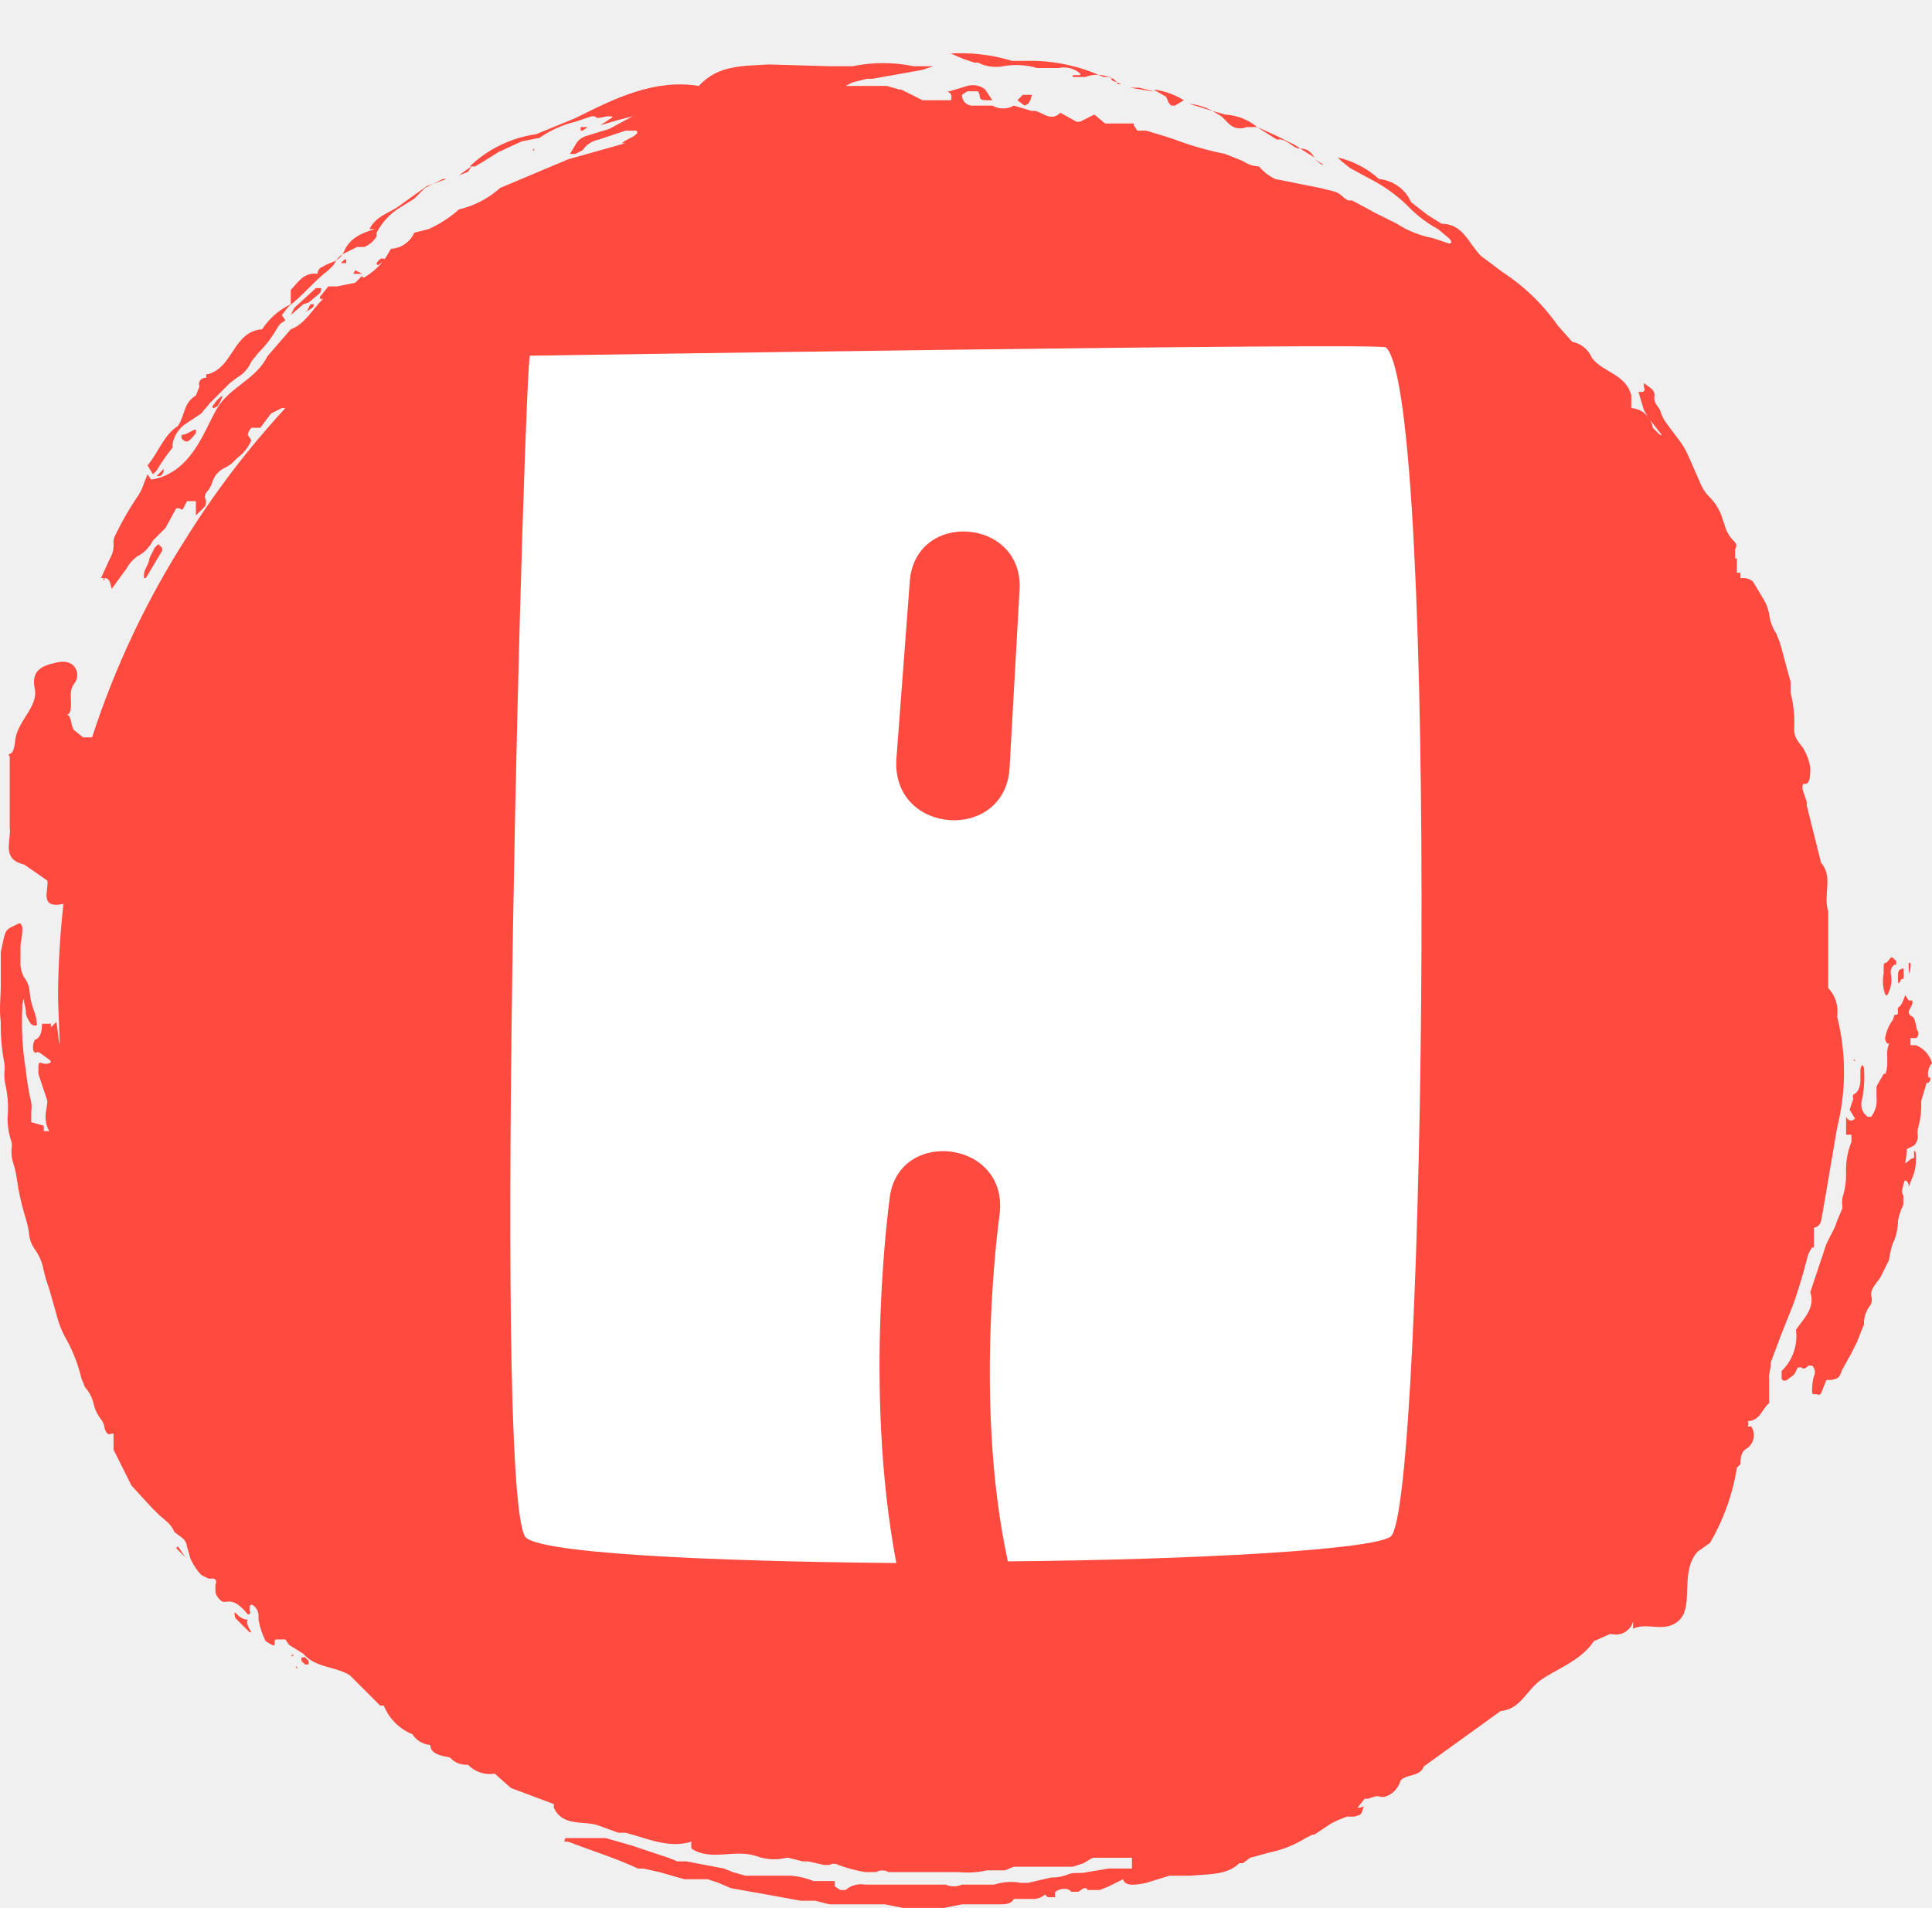
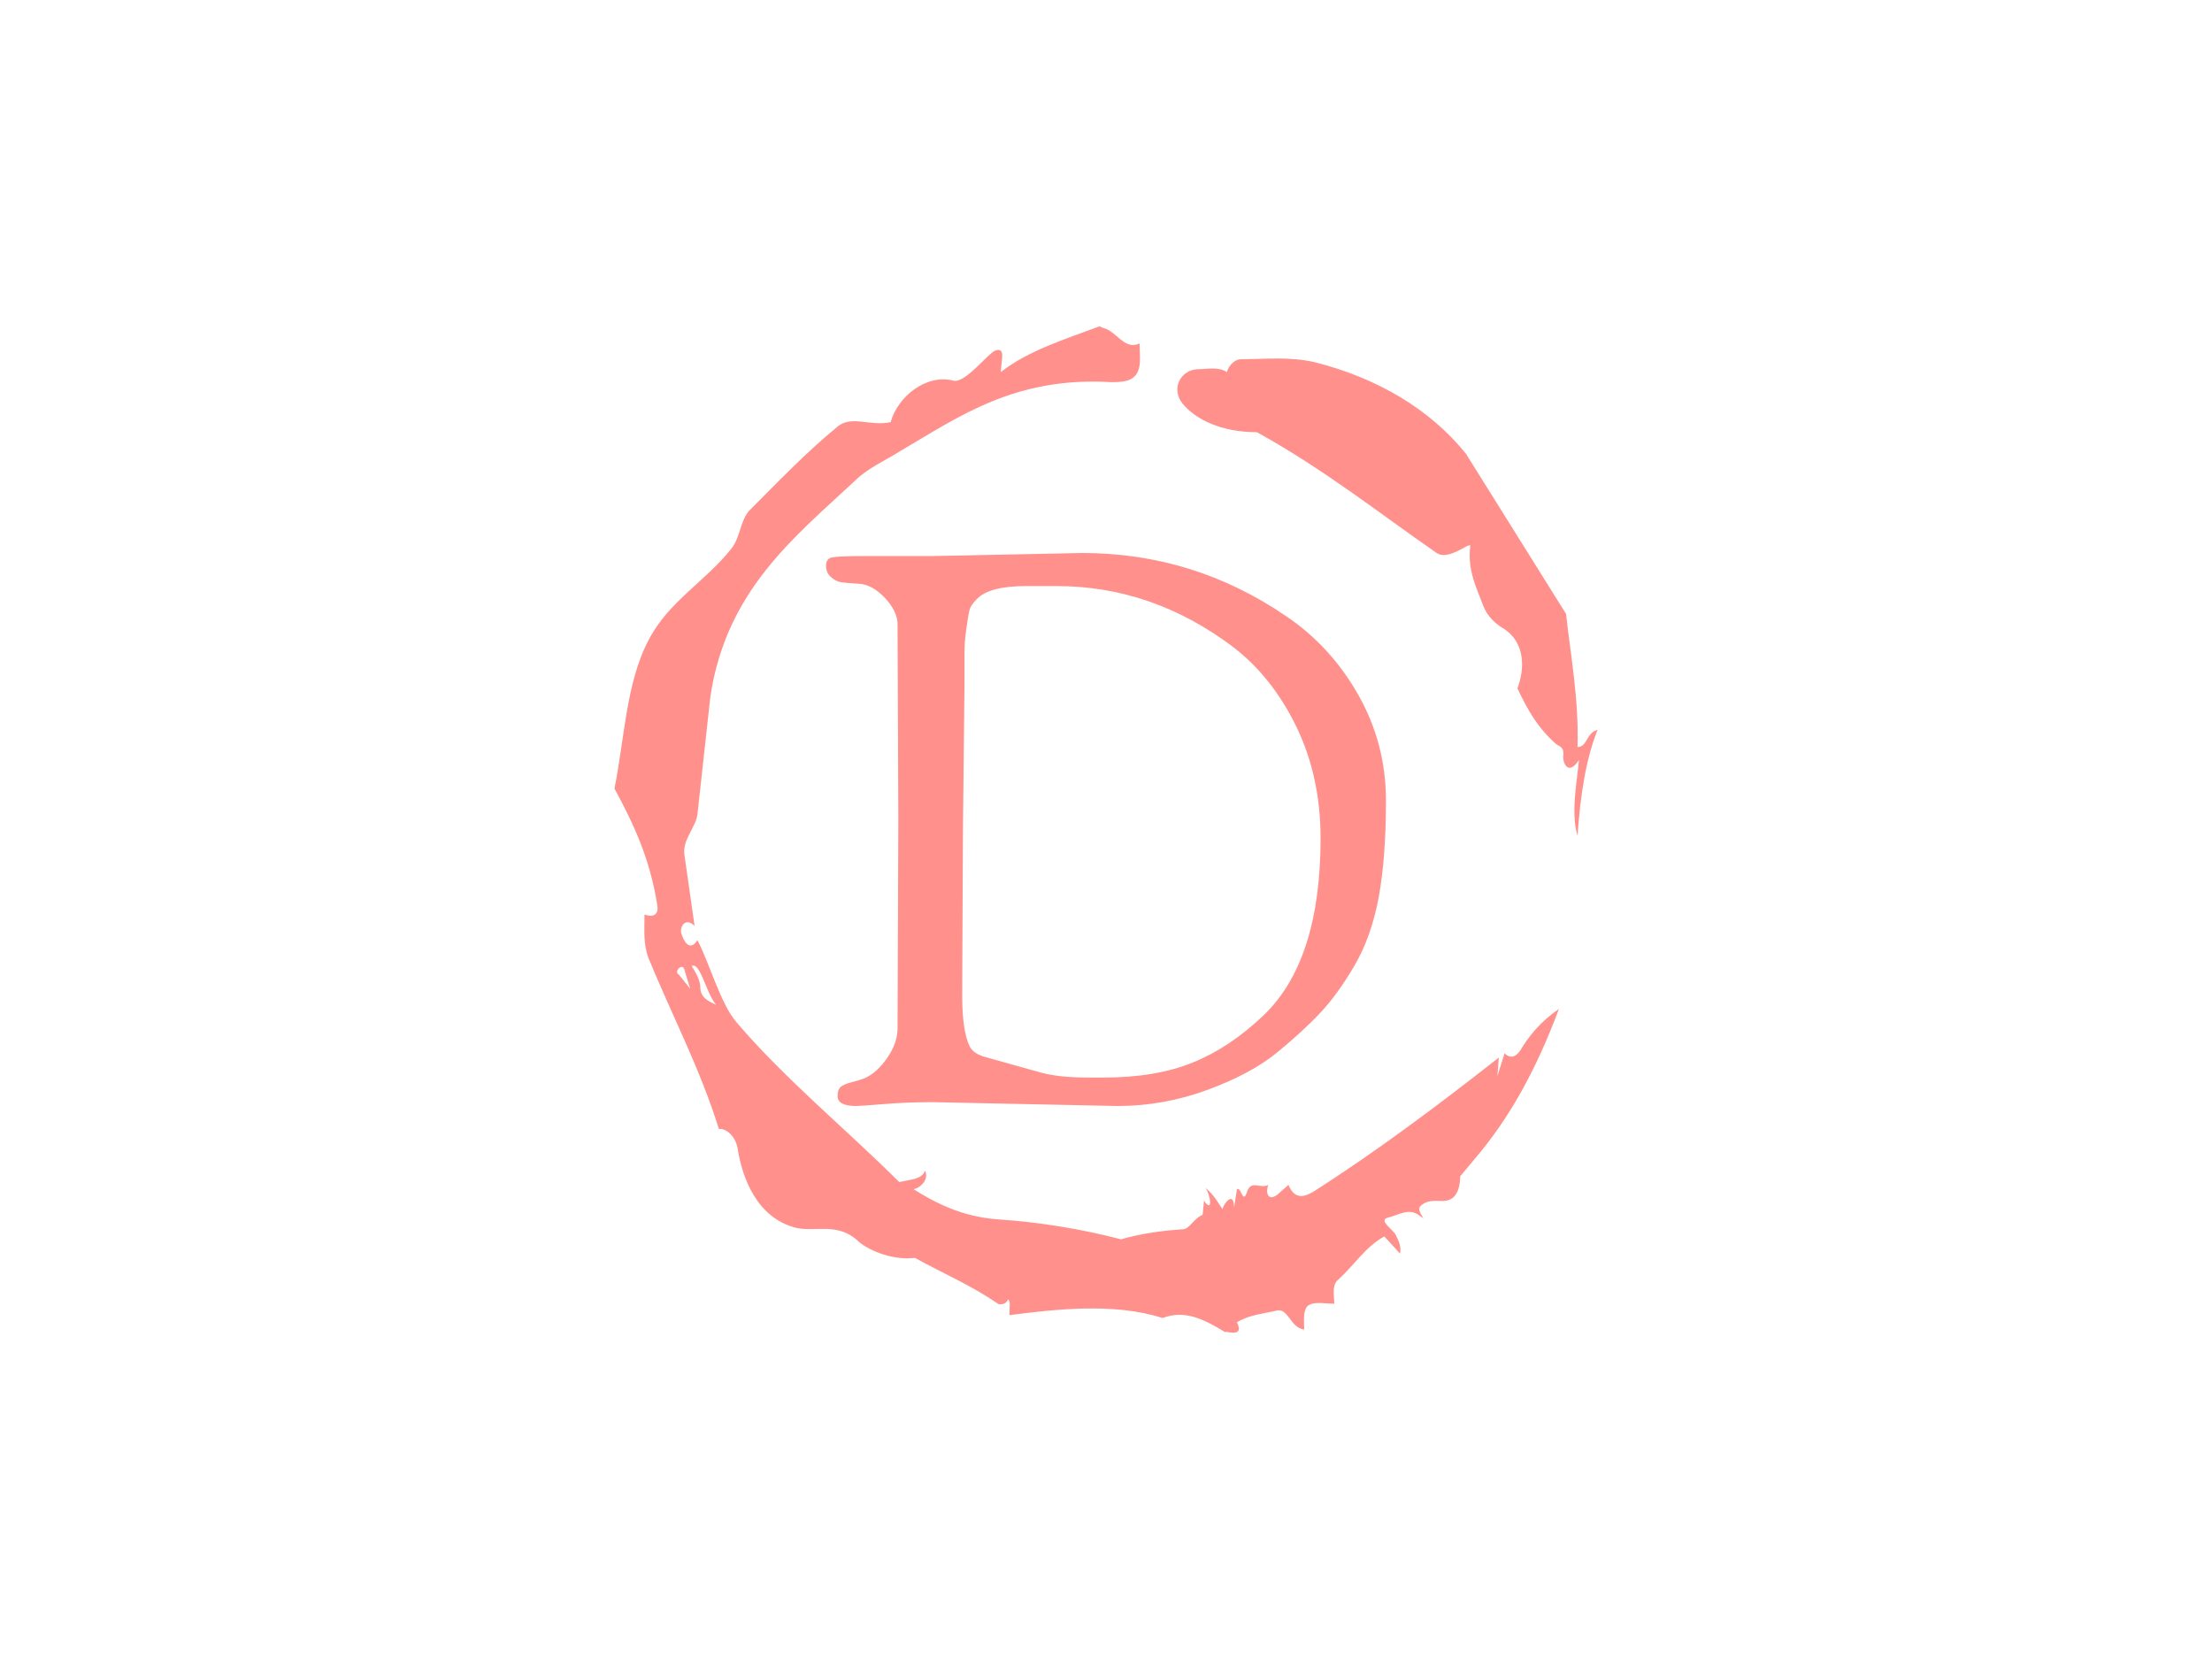
- <svg xmlns="http://www.w3.org/2000/svg" width="308.761" height="304.916" viewBox="0 0 106.008 104.687" class="css-1j8o68f" version="1.1" id="svg23">
-   <defs id="SvgjsDefs2684" />
-   <g id="SvgjsG2685" featurekey="rootContainer" transform="matrix(0.9820593,0,0,0.9820593,-0.05456052,0)" fill="#ff4a3f">
-     <g id="g17">
-       <path d="M19.8 15.3h.5l-.4-.2zm.5.1zm.8-.7c0 .1 0 .1.1.1l.4-.3c-.2-.1-.3-.1-.5.2zm.4-.2zm-4.1 2.3zm-.2.6l.3-.2c.1-.1.1-.2.1-.2h-.2l-.2.4c-.1-.1-.1 0 0 0zm2.2-2.9h-.1l-.2.2h.3zm-2.1 2.4l.6-.5c.1-.1.1-.2.1-.3h-.3l-1.2 1.1-.2.4.7-.6zm-1.1.8z" id="path3" />
-       <path d="M9.7 25v-.2a1.7 1.7 0 0 1 .7-1.1l.9-.6.5-.6.7-.7.4-.4.4-.3a1.9 1.9 0 0 0 .8-.9l.4-.5a5.9 5.9 0 0 0 1-1.3l.2-.3.3-.2-.2-.3.4-.5c.8-.6 1.4-1.4 2.2-2l.3-.3a1.4 1.4 0 0 1 .5-.6l.8-.4h.4a1.4 1.4 0 0 0 .7-.6V13a3.5 3.5 0 0 1 1.3-1.4l.8-.5.2-.2.4-.4 1-.5h.2l-1.1.4-1.4 1c-.6.5-1.4.6-1.8 1.4h.3c-.7.2-1.4.5-1.7 1.2s-.8.6-1.2.9a.4.4 0 0 0-.3.4c-.8-.1-1.1.5-1.5.9v.8a3.9 3.9 0 0 0-1.6 1.4c-1.6.1-1.6 2.1-3 2.5h-.1a.2.2 0 0 0 0 .2c-.3 0-.5.2-.4.5l-.2.5c-.7.4-.6 1.1-1 1.7-.8.5-1.1 1.5-1.7 2.2l.3.5.2-.2a11.6 11.6 0 0 1 .9-1.3zM53.9 3.3l.6.2h.2a2.2 2.2 0 0 0 1.4.2 4.1 4.1 0 0 1 1.9.1h1.2a1.4 1.4 0 0 1 1.2.3.1.1 0 0 1 0 .1H60a.1.1 0 0 0 0 .1h.7a1.8 1.8 0 0 1 1.3 0c.2 0 .1.1.2.2l.5.2h-.2c-.2-.4-.5-.4-.8-.4a9.7 9.7 0 0 0-4.3-.9h-.8A9.8 9.8 0 0 0 53 3h.2zm7.3 3.1zM50.3 4.7zm10.9 1.7h.2-.2zM19 14.7zm32.1-10zm17.6 2.2a.9.9 0 0 0 1 .2h.6a3.1 3.1 0 0 0-1.8-.7l-.7-.2.5.3zm-3.4-1.3c0 .1.1.2.2.3h.2l.5-.3a4.2 4.2 0 0 0-1.7-.6l.7.4zm7.4 2.7l.8.5c-.2-.3-.4-.5-.8-.5z" id="path5" />
-       <path d="M99 76.1l.6-1.6.6-1.5c.2-.5.6-1.8.8-2.6a1.7 1.7 0 0 1 .3-.7h.1v-1.1c.5-.1.4-.6.5-.9l.8-4.7a12.7 12.7 0 0 0 0-6.2 1.9 1.9 0 0 0-.5-1.6v-4.3c-.3-.9.3-1.9-.4-2.7L101 45a.4.4 0 0 0 0-.2l-.2-.6a.5.5 0 0 1 0-.4h.1c.3 0 .3-.5.3-.9a3 3 0 0 0-.4-1.1l-.3-.4a1.1 1.1 0 0 1-.2-.7 6.7 6.7 0 0 0-.2-2v-.6c-.2-.7-.4-1.5-.6-2.2l-.2-.5a2.5 2.5 0 0 1-.4-1.1 2.5 2.5 0 0 0-.3-.8l-.6-1a.8.8 0 0 0-.6-.2h-.1V32h-.2v-.8H97V31a.4.4 0 0 0 0-.1v-.2c.1-.2.1-.3-.1-.5a1.8 1.8 0 0 1-.4-.6l-.2-.6a2.9 2.9 0 0 0-.7-1.2 2.2 2.2 0 0 1-.5-.7l-.7-1.6a4.3 4.3 0 0 0-.6-1l-.6-.8a2.4 2.4 0 0 1-.4-.8l-.2-.3a.6.6 0 0 1-.1-.5.5.5 0 0 0-.2-.4l-.4-.3v.2c.1.2 0 .3-.1.3h-.2l.3 1 .3.5.7.9h-.1l-.2-.2-.2-.2a1.3 1.3 0 0 0-1.2-1.1v-.7c-.3-1.2-1.6-1.3-2.2-2.1a1.5 1.5 0 0 0-1.1-.9l-.8-.9a11.3 11.3 0 0 0-3.1-3l-.8-.6-.4-.3c-.7-.7-1-1.8-2.2-1.8l-.8-.5-.9-.7a2.2 2.2 0 0 0-1.8-1.3 5.1 5.1 0 0 0-2.3-1.2l.2.2.5.4 1.3.7a8.5 8.5 0 0 1 2.1 1.6 6.8 6.8 0 0 0 1.5 1.1l.6.5c.1.1.2.2.1.3H81l-.9-.3a5.6 5.6 0 0 1-2-.8l-1.2-.6-1.3-.7h-.2c-.3-.1-.4-.4-.8-.5l-.8-.2-2.5-.5a2.6 2.6 0 0 1-.9-.7 1.7 1.7 0 0 1-.9-.3l-1-.4a18.1 18.1 0 0 1-2.8-.8l-.6-.2-1-.3h-.5l-.2-.3v-.1h-1.6l-.6-.5-.4.2-.4.2h-.2l-.9-.5c-.6.6-1.1-.2-1.6-.1l-1-.3a1.2 1.2 0 0 1-1.2 0h-1.2a.6.6 0 0 1-.5-.6l.3-.2h.6a.7.7 0 0 1 .1.3c0 .2.2.2.5.2h.2l-.4-.6a1.1 1.1 0 0 0-1-.2l-1 .3H53c.3.2.2.3.2.5h-1.6l-.4-.2-.8-.4h-.1l-.7-.2h-2.3l.4-.2.8-.2h.3l1.7-.3 1.1-.2.6-.2h-1.1a8.4 8.4 0 0 0-3.4 0h-1.3L43 3.6c-1.4.1-2.8 0-3.9 1.2-2.5-.4-4.7.7-6.9 1.8l-2.2.9a6.7 6.7 0 0 0-3.7 1.8h.3l.5-.3.8-.5 1.3-.6 1-.2a6 6 0 0 1 2-.9l.9-.3h.2c.1.2.5 0 .7 0h.2c.1 0 .1.1 0 .1l-.6.4 1-.3.8-.2-1.3.7-1.3.4a1 1 0 0 0-.6.5l-.3.5h.3l.4-.2a1.4 1.4 0 0 1 .9-.6l1.5-.5h.5a.1.1 0 0 1 .1.2c-.2.2-.6.3-.8.5h.2l-3.2.9-3.8 1.6a5.2 5.2 0 0 1-2.3 1.2 6.6 6.6 0 0 1-1.7 1.1l-.8.2a1.5 1.5 0 0 1-1.3.9l-.3.5a3.7 3.7 0 0 1-1.2 1.1h-.1v-.1l-.2.2-.2.2-1 .2h-.5l-.4.5c-.1.1-.1.2 0 .2h.1c-.6.6-1 1.4-1.8 1.7L15 19.9c-.6 1.2-1.8 1.6-2.6 2.6s-1.4 3.9-3.9 4.3l-.2-.3-.2.5a2.7 2.7 0 0 1-.4.8 16.9 16.9 0 0 0-1.2 2.1.8.8 0 0 0-.1.5 1.4 1.4 0 0 1-.2.8l-.5 1.1h.2c.3 0 .3.3.4.6l.8-1.1a2.2 2.2 0 0 1 .6-.7 2 2 0 0 0 .9-.9l.3-.3.4-.4.6-1.1h.2c.1.1.1.1.2 0l.2-.4h.5v.8l.5-.5a.5.5 0 0 0 0-.5.4.4 0 0 1 .1-.3 1.5 1.5 0 0 0 .3-.5 1.3 1.3 0 0 1 .8-.9l.3-.2.3-.3a2.4 2.4 0 0 0 .8-1l-.2-.3c0-.1.1-.3.2-.4h.5l.6-.8.6-.3h.2a48.8 48.8 0 0 0-5.5 7.2h-.1.1a48.4 48.4 0 0 0-5.3 11.2h-.5l-.5-.4c-.2-.2-.1-.7-.4-.9h.1c.3-.5-.1-1.2.3-1.7s.1-1.4-.9-1.2-1.5.5-1.3 1.5-1 1.8-1.1 2.9-.5.5-.3.9v3.9c.1.8-.5 1.8.8 2.1l1.3.9c.1.5-.5 1.6.9 1.3a49.2 49.2 0 0 0-.3 5c0 1.1.1 2.2.1 3.3v-.4c-.1-.4-.1-.8-.2-1.3l-.3.3v-.2h-.5c0 .5-.1.8-.4.9a.9.9 0 0 0-.1.5c0 .1.1.3.2.2s.4.2.7.4-.2.3-.4.2-.2.1-.2.3v.3l.5 1.5c0 .3-.1.6-.1.9a1.7 1.7 0 0 0 .2.8h-.3v-.3l-.7-.2v-.6a1.5 1.5 0 0 0 0-.5 14.6 14.6 0 0 1-.3-1.8 16.6 16.6 0 0 1-.2-3.5.9.9 0 0 1 .1-.5v.2a2.9 2.9 0 0 1 .1.5.8.8 0 0 0 .1.4c.1.2.2.4.4.4s.1-.1.1-.2a2.1 2.1 0 0 0-.1-.5 4.2 4.2 0 0 1-.3-1.3 1.5 1.5 0 0 0-.3-.7 1.6 1.6 0 0 1-.2-.9v-.8c0-.3.1-.6.1-.9a.5.5 0 0 0-.1-.4h-.1c-.8.4-.7.2-1 1.6V55c0 .7-.1 1.4 0 2.1a10.8 10.8 0 0 0 .2 2.3 1.8 1.8 0 0 1 0 .5 3.1 3.1 0 0 0 .1.9 5.9 5.9 0 0 1 .1 1.3 3.9 3.9 0 0 0 .2 1.7 1.2 1.2 0 0 1 0 .4 2.1 2.1 0 0 0 .1.8 4.9 4.9 0 0 1 .2.9 14 14 0 0 0 .5 2.2 5 5 0 0 1 .2 1 1.7 1.7 0 0 0 .3.7 2.9 2.9 0 0 1 .5 1.2 8.5 8.5 0 0 0 .3 1l.4 1.4a5.4 5.4 0 0 0 .6 1.5 8.5 8.5 0 0 1 .8 2.1l.2.5a2.1 2.1 0 0 1 .5 1 2.1 2.1 0 0 0 .4.8 1 1 0 0 1 .2.5c.1.3.2.4.4.3h.1v.9l.5 1 .5 1 1.1 1.2.4.4c.3.3.7.5.9 1l.4.3a.7.7 0 0 1 .3.5l.2.7a3.3 3.3 0 0 0 .6.9l.4.2h.3a.2.2 0 0 1 .1.3 2.5 2.5 0 0 0 0 .5.9.9 0 0 0 .4.5h.2c.4-.1.8.2 1.2.7h.1c0-.1.1-.1 0-.2v-.2c0-.1.1-.2.2-.1a.7.7 0 0 1 .3.6v.2a4.3 4.3 0 0 0 .4 1.2c.5.3.5.3.5.1s0-.2.2-.2h.4l.2.3.8.5c.7.8 1.8.7 2.6 1.2l1.7 1.7h.2a2.9 2.9 0 0 0 1.6 1.6 1.3 1.3 0 0 0 1 .6c0 .5.6.6 1.1.7a1.2 1.2 0 0 0 .8.4h.2a1.7 1.7 0 0 0 1.5.5l.9.8 2.4.9v.2c.5 1.1 1.7.7 2.5 1l1.1.4h.4c1.2.3 2.4.9 3.7.5a.7.7 0 0 0 0 .4c1.1.7 2.4 0 3.6.4a2.9 2.9 0 0 0 1.7.1h.1l.8.2h.3l.9.2h.3a.5.5 0 0 1 .5 0 7.9 7.9 0 0 0 1.5.4h.6a.7.7 0 0 1 .7 0h3.9a5 5 0 0 0 1.6-.1h1l.5-.2H60l.6-.2.5-.3h2.2v.6H62l-1.2.2c-.4.1-.7 0-1 .1a2.4 2.4 0 0 1-1 .2l-1.3.3h-.4a3.1 3.1 0 0 0-1.5.1h-1.8a1.1 1.1 0 0 1-.9 0h-4.5a1.3 1.3 0 0 0-1.1.3H47l-.3-.2v-.3h-1.2a4.1 4.1 0 0 0-1.3-.3h-2.5l-.7-.2-.5-.2-2.1-.4h-.5l-.5-.2-2.1-.7-1.4-.4h-2.2c-.1 0-.1.1-.1.2h.2c1.3.5 2.6.9 3.9 1.5h.3l.9.2 1.4.4h1.3l.6.2.7.3 1.7.3 1.1.2 1.1.2h.8l.8.2h3.1l1 .2h2.3l1-.2H56c.4 0 .6-.1.7-.3h1a1 1 0 0 0 .8-.3c-.1.1 0 .1.1.2h.4v-.2c0-.1 0-.1.2-.2s.6-.1.7.1h.4l.3-.2c.2 0 .2 0 .2.1h.7l.5-.2.8-.4c.1.3.4.4 1.3.2l1.3-.4h1.2c.9-.1 2 0 2.7-.7h.2l.4-.3 1.1-.3a6.1 6.1 0 0 0 2-.8l.4-.2h.1l.9-.6.4-.2.5-.2h.4c.4-.1.4-.1.5-.4s0-.1-.2-.1h-.1l.4-.5h.2c.3-.1.5-.2.7-.1h.2a1.3 1.3 0 0 0 .9-.9c.3-.4 1.1-.2 1.3-.8l4.3-3.1c1.1-.1 1.4-1.1 2.2-1.7s2.3-1.1 3-2.2l.9-.4h.1a1 1 0 0 0 1.2-.7v.4c.8-.4 1.8.3 2.6-.5s0-2.7 1-3.8l.7-.5a12.1 12.1 0 0 0 1.5-4.2l.2-.2c0-.3 0-.7.4-.9a.9.9 0 0 0 .2-1.2h-.2a.3.3 0 0 0 0-.3c.7 0 .8-.7 1.2-1V77a.5.5 0 0 1 0-.2 3.8 3.8 0 0 0 .1-.7zM5.9 32.2z" id="path7" />
-       <path d="M26.4 9.3l-.3.2-.4.3.5-.2zm6.1-2h.1l.3-.2h-.4zm-2.6 1l-.1.1h.1v-.1zm-1.5 1.4zm1.3-.2zm-6.3 3.1zM9.2 26.2l-.4.4H9a.4.4 0 0 0 .2-.4zm3-3.5a2.1 2.1 0 0 0 .3-.6 1.5 1.5 0 0 0-.5.5c-.1.1-.1.2 0 .2zM11 24.2V24c-.2 0-.5.3-.8.3v.2c.3.3.4.2.8-.3zm3 66.2zM73.9 9.2h.1l-.5-.3zm-2.5-1.4c.5-.1.8.4 1.2.5h.1l-.3-.2-1-.5-1.1-.5.3.2zM52.8 3.1zm11.7 2h-.1l-1.2-.2h.5zm2 .7l1.3.4a3.3 3.3 0 0 0-1.3-.4zm-9 0a1 1 0 0 0 .2-.5h-.5l-.3.3.4.3zm9 1.6zM49.9 4.2zm2.9.7zM48.5 4zm13.8 2.1a.5.5 0 0 0 0 .1zm44.8 52.3h-.3V58h.3c.1 0 .2-.3.1-.4s-.1-.7-.3-.8a.3.3 0 0 1-.2-.3l.2-.4a.4.4 0 0 0 0-.2h-.2l-.2-.3c-.1.3-.2.6-.4.7a.5.5 0 0 0 0 .2c0 .1 0 .2-.1.2h-.1a1.1 1.1 0 0 1-.1.3 2.3 2.3 0 0 0-.4.9.4.4 0 0 0 .1.4h.1a1.7 1.7 0 0 0-.1.8v.4a1.8 1.8 0 0 1-.1.5h-.1l-.4.7v.6a1.5 1.5 0 0 1-.3 1.1h-.2l-.2-.2a.9.9 0 0 1-.1-.8 6.5 6.5 0 0 0 .1-1.7c0-.1-.1-.2-.1-.2a.5.5 0 0 0-.1.3v.6c0 .2-.1.6-.3.7s-.1.2-.1.3l-.2.6.3.5c-.2.2-.4.1-.5-.1v1h.3v.4a4.2 4.2 0 0 0-.3 1.4 3.3 3.3 0 0 0 0 .4 4 4 0 0 1-.2 1.3 2 2 0 0 0 0 .6l-.3.7a3.2 3.2 0 0 1-.3.7l-.3.6-.9 2.7c.3.9-.4 1.5-.8 2.1a2.7 2.7 0 0 1-.8 2.3v.4c0 .1.1.2.3.1l.4-.3.2-.4h.2c.1.1.2.1.4-.1h.2a.5.5 0 0 1 .1.6 2.9 2.9 0 0 0-.1.8c0 .1 0 .2.1.2h.2c.1.1.2 0 .3-.3l.2-.5h.3c.4-.1.4-.1.6-.6l.5-.9.3-.6.4-1a1.6 1.6 0 0 1 .3-1 .6.6 0 0 0 .1-.6c0-.2 0-.3.2-.6l.3-.4.5-1a4.7 4.7 0 0 1 .2-.9 3 3 0 0 0 .3-1.3 3.8 3.8 0 0 1 .3-.9v-.5c-.1-.2-.1-.2 0-.6s.1-.2.2-.2a.4.4 0 0 1 .1.3l.2-.5a2.3 2.3 0 0 0 .2-.9v-.3c0-.1 0-.3-.1-.3v.4c-.2 0-.3.2-.5.3a6.4 6.4 0 0 0 .1-.8l.4-.2a.7.7 0 0 0 .2-.6 1.4 1.4 0 0 1 0-.3 4.8 4.8 0 0 0 .2-1.4v-.2l.3-1h.1a.3.3 0 0 0 .1-.3h-.1a.9.9 0 0 1 .2-.8 1.5 1.5 0 0 0-.9-1zm-1.2 7.8zm-.2-9.9zm0 0zM9.1 30.8a.3.3 0 0 0 0-.2l-.2-.2-.2.2-.3.6c0 .3-.3.6-.3.9v.2h.1zm96.3 24.8h.1a1.7 1.7 0 0 0 .2-1.2.5.5 0 0 1 .2-.5h.1v-.2l-.2-.2h-.1c-.1.1-.2.3-.3.3s-.1.1-.1.3v.3a2.2 2.2 0 0 0 .1 1.2zM13.2 90.1c-.1 0 0 .2 0 .3l.8.8h.1c-.2-.3-.3-.6-.2-.7a.9.9 0 0 1-.5-.2zm.8.3zm92.3-35.7h.1a2 2 0 0 0 0-.6c-.3.1-.3.1-.3.6s.1.1.2 0z" id="path9" />
-       <path d="M106.7 62a.6.6 0 0 0 .1-.5c0-.1-.1-.2-.1-.1h-.2v.2c0 .4.1.5.2.4zm.1-8.2h-.1v.6a1 1 0 0 0 .1-.6zM17.1 92.6h-.2v.2l.2.2h.2v-.2zm86.6-33.3c0-.1 0-.1-.1-.1zM9.9 86.5l.5.5-.4-.6z" id="path11" />
-       <circle cx="10.5" cy="87.1" transform="rotate(-24.8 10.4 87.159)" id="circle13" />
-       <path d="M9.7 30.1h-.1v.2-.2h.1zm83.2-6.6l-.2-.3h-.1zm-14.7 77.1zM5.9 32.2zm-.1.2a.3.3 0 0 0 .1-.2v.2zm1.9-4.9zM61.5 2.4zm42.8 58.2v.1-.1zM16.4 92.5h-.1c.1.1.2 0 .1-.1zm.2.7h.1l-.1-.1v.1zm73.9-71.3zm15.2 34.4zM14.6 91.7zm92.1-37zm-.8 11.4zM34.6 0z" id="path15" />
-     </g>
-   </g>
-   <g id="SvgjsG2686" featurekey="nameFeature-0" transform="matrix(2.284354,0,0,2.284354,27.98006,-5.60952)" fill="#ffffff">
-     <path d="M9.6 16.48 l-0.32 4.24 c-0.08 1.8 2.6 1.96 2.72 0.2 l0.24 -4.28 c0.12 -1.76 -2.56 -1.96 -2.64 -0.16 z M0.48 11 l0 0 c0.04 0 20.48 -0.32 20.56 -0.2 c1.28 1.12 0.96 27.8 0.12 28.56 c-0.4 0.32 -4.64 0.56 -9.2 0.6 c-0.84 -3.84 -0.2 -8.32 -0.2 -8.32 c0.24 -1.8 -2.44 -2.12 -2.64 -0.4 c0 0.04 -0.64 4.52 0.16 8.76 c-4.56 -0.04 -8.68 -0.24 -8.92 -0.64 c-0.8 -1.44 0 -28.28 0.12 -28.36 z" id="path20" />
+ <svg xmlns="http://www.w3.org/2000/svg" version="1.1" width="2000" height="1500" viewBox="0 0 2000 1500">
+   <rect width="2000" height="1500" fill="#ffffff" />
+   <g transform="matrix(0.4444444,0,0,0.4444444,555.5556,250)">
+     <svg viewBox="0 0 320 360" data-background-color="#ffffff" preserveAspectRatio="xMidYMid meet" height="2250" width="2000">
+       <g id="tight-bounds" transform="matrix(1,0,0,1,0,0)">
+         <svg viewBox="0 0 320 360" height="360" width="320">
+           <g>
+             <svg />
+           </g>
+           <g>
+             <svg viewBox="0 0 320 360" height="360" width="320">
+               <g>
+                 <path d="M20.961 227.22l3.726 4.658-1.863-6.056c-0.466-2.795-3.726 0.466-1.863 1.398M25.153 224.425c1.397 2.329 2.795 4.658 2.795 6.987 0 3.261 2.795 4.658 5.123 5.589-3.261-3.726-5.124-13.974-7.918-12.576M204.017 26.929c7.918 0 15.371-0.932 23.756 0.931 20.495 5.124 37.729 15.371 49.374 29.811l32.606 52.169c1.397 13.042 4.192 27.482 3.726 43.319 3.261 0 2.795-4.658 6.521-5.59-3.726 9.316-5.59 20.961-6.521 34.469-2.329-7.453 0-18.632 0.466-24.687-3.261 5.124-5.124 1.397-5.124-0.932 0.466-3.726-1.397-3.261-2.795-4.658-5.124-4.658-8.384-9.782-12.11-17.7 2.329-6.055 2.795-14.905-4.658-19.563-2.329-1.397-5.124-3.726-6.521-7.453-1.863-5.124-5.124-11.179-4.193-19.097 0.466-2.329-6.987 5.124-11.179 1.863-18.166-12.576-36.332-27.016-58.224-39.127-11.645 0-20.029-4.192-24.221-9.316-3.726-4.658-0.932-10.713 4.658-11.179 3.261 0 6.987-0.932 9.782 0.932 0.466-1.863 2.329-4.192 4.657-4.192M157.904 16.215l0.932 0.466c4.658 0.932 6.987 7.453 12.11 5.124 0 3.261 0.466 6.521-0.466 8.85-1.397 3.726-5.59 3.726-8.85 3.726-31.208-1.863-49.374 11.179-68.471 22.358-5.124 3.261-10.713 5.59-14.906 9.782-20.029 18.632-41.921 35.866-47.045 70.335l-4.192 38.195c-0.466 4.192-5.124 8.384-4.192 13.508l3.26 22.824c-3.261-3.261-5.124 0.932-4.192 2.795 0.466 1.397 2.329 6.055 5.124 1.863 3.726 6.987 7.453 20.495 12.576 26.55 15.837 18.632 36.332 35.4 53.101 52.169 4.192-0.932 7.453-0.932 8.384-3.727 1.397 2.795-1.397 5.59-3.726 6.056 7.453 4.658 15.837 8.85 27.016 9.781 14.44 0.932 27.948 3.261 40.524 6.522 6.521-1.863 13.042-2.795 20.029-3.261 2.329 0 3.726-3.726 6.521-4.658l0.466-4.658c2.795 4.192 2.329-1.397 0.466-4.192 3.261 2.795 4.192 5.124 5.589 6.987 0-1.397 3.726-6.521 3.727-0.466l0.931-6.055c1.397-0.932 1.863 5.124 3.261 0.931 1.397-4.192 4.192-0.932 6.987-2.329-0.932 1.863-0.466 5.59 2.794 3.261l3.727-3.261c2.329 5.59 6.055 3.261 7.918 2.329 20.495-13.042 40.99-28.413 60.553-43.784l-0.466 6.055 2.329-7.453c2.329 2.329 4.192 0.466 5.124-0.931 2.795-4.658 6.521-9.316 12.577-13.508-7.453 20.029-16.303 35.866-27.482 48.908l-4.658 5.59c0 3.261-0.932 7.453-4.658 7.918-1.863 0.466-5.59-0.932-8.384 1.863-1.397 1.863 3.261 5.59-0.466 2.795-3.261-2.329-6.521 0-10.248 0.932-2.795 0.932 1.863 3.726 2.795 5.589 0.932 1.863 1.863 3.726 1.398 6.056l-5.124-5.59c-6.055 3.261-9.782 9.316-14.906 13.974-2.329 1.863-1.397 5.124-1.397 7.918-3.261 0-6.987-0.932-8.85 0.932-1.397 1.863-0.932 4.658-0.932 7.453-4.658-0.466-5.124-7.453-9.315-6.056-4.192 0.932-8.85 1.397-12.577 3.727 2.795 5.59-4.658 2.329-3.726 3.26-6.987-4.192-13.042-7.453-20.495-4.658-15.837-5.124-35.4-2.795-49.84-0.931 0-2.329 0.466-4.658-0.466-5.124-0.932 2.329-3.726 1.397-3.26 1.397-8.85-6.055-17.7-9.782-27.016-14.905-8.384 0.932-16.303-3.261-18.632-5.59-6.521-6.055-13.974-2.795-20.029-4.192-13.042-3.261-17.7-16.769-19.098-26.084-0.932-4.658-4.658-6.521-6.055-6.056-6.055-19.563-15.371-37.263-22.824-55.429-1.863-4.658-1.397-9.316-1.397-14.44 2.329 0.932 4.658 0.466 4.192-2.794-2.329-15.371-7.918-27.016-13.974-38.195 3.261-15.837 3.726-34.469 11.179-48.443 6.521-12.576 18.632-19.098 27.016-29.811 2.795-3.726 2.795-8.85 5.59-12.11 9.316-9.316 18.632-19.098 28.879-27.482 4.658-3.726 10.247 0 17.234-1.397 2.329-8.384 11.645-15.837 20.495-13.508 3.726 0.932 11.179-8.85 13.508-9.782 3.726-1.397 1.863 3.726 1.863 6.987 8.85-6.987 20.961-10.713 32.14-14.906" fill="#ff908b" fill-rule="nonzero" stroke="none" stroke-width="1" stroke-linecap="butt" stroke-linejoin="miter" stroke-miterlimit="10" stroke-dasharray="" stroke-dashoffset="0" font-family="none" font-weight="none" font-size="none" text-anchor="none" style="mix-blend-mode: normal" data-fill-palette-color="tertiary" />
+               </g>
+               <g transform="matrix(1,0,0,1,68.87344,90)">
+                 <svg viewBox="0 0 182.253 180" height="180" width="182.253">
+                   <g>
+                     <svg viewBox="0 0 182.253 180" height="180" width="182.253">
+                       <g>
+                         <svg viewBox="0 0 182.253 180" height="180" width="182.253">
+                           <g>
+                             <svg viewBox="0 0 182.253 180" height="180" width="182.253">
+                               <g id="textblocktransform">
+                                 <svg viewBox="0 0 182.253 180" height="180" width="182.253" id="textblock">
+                                   <g>
+                                     <svg viewBox="0 0 182.253 180" height="180" width="182.253">
+                                       <g transform="matrix(1,0,0,1,0,0)">
+                                         <svg width="182.253" viewBox="1 -35.8 36.4 35.95" height="180" data-palette-color="#ff908b">
+                                           <path d="M5.7-18.45L5.7-18.45 5.65-31.15Q5.65-32 4.83-32.88 4-33.75 3.15-33.8 2.3-33.85 1.98-33.9 1.65-33.95 1.33-34.23 1-34.5 1-34.98 1-35.45 1.43-35.52 1.85-35.6 3.55-35.6L3.55-35.6 7.9-35.6 17.65-35.8Q24.9-35.8 30.9-31.7L30.9-31.7Q33.8-29.75 35.6-26.58 37.4-23.4 37.4-19.7 37.4-16 36.93-13.43 36.45-10.85 35.35-8.97 34.25-7.1 33.15-5.93 32.05-4.75 30.35-3.35 28.65-1.95 25.8-0.9 22.95 0.15 19.95 0.15L19.95 0.15 7.95-0.1Q6.2-0.1 4.7 0.03 3.2 0.15 2.95 0.15L2.95 0.15Q1.75 0.15 1.75-0.5L1.75-0.5Q1.75-0.9 1.93-1.07 2.1-1.25 2.68-1.4 3.25-1.55 3.5-1.65L3.5-1.65Q4.3-2 4.98-2.98 5.65-3.95 5.65-4.9L5.65-4.9Q5.65-4.9 5.7-18.45ZM10-27.3L9.9-17.7 9.85-7.05Q9.85-4.7 10.35-3.7L10.35-3.7Q10.6-3.25 11.3-3.05 12-2.85 12.9-2.6 13.8-2.35 14.98-2.02 16.15-1.7 18.05-1.7L18.05-1.7 19.05-1.7Q22.45-1.7 24.85-2.68 27.25-3.65 29.45-5.75L29.45-5.75Q33.15-9.3 33.15-17.25L33.15-17.25Q33.15-21.25 31.58-24.5 30-27.75 27.45-29.7L27.45-29.7Q22.2-33.65 16-33.65L16-33.65 14-33.65Q11.6-33.65 10.8-32.8L10.8-32.8Q10.4-32.4 10.33-32.1 10.25-31.8 10.13-30.93 10-30.05 10-29.4L10-29.4 10-27.3Z" opacity="1" transform="matrix(1,0,0,1,0,0)" fill="#ff908b" class="wordmark-text-0" data-fill-palette-color="primary" id="text-0" />
+                                         </svg>
+                                       </g>
+                                     </svg>
+                                   </g>
+                                 </svg>
+                               </g>
+                             </svg>
+                           </g>
+                           <g />
+                         </svg>
+                       </g>
+                     </svg>
+                   </g>
+                 </svg>
+               </g>
+             </svg>
+           </g>
+           <defs />
+         </svg>
+         <rect width="320" height="360" fill="none" stroke="none" visibility="hidden" />
+       </g>
+     </svg>
  </g>
</svg>
